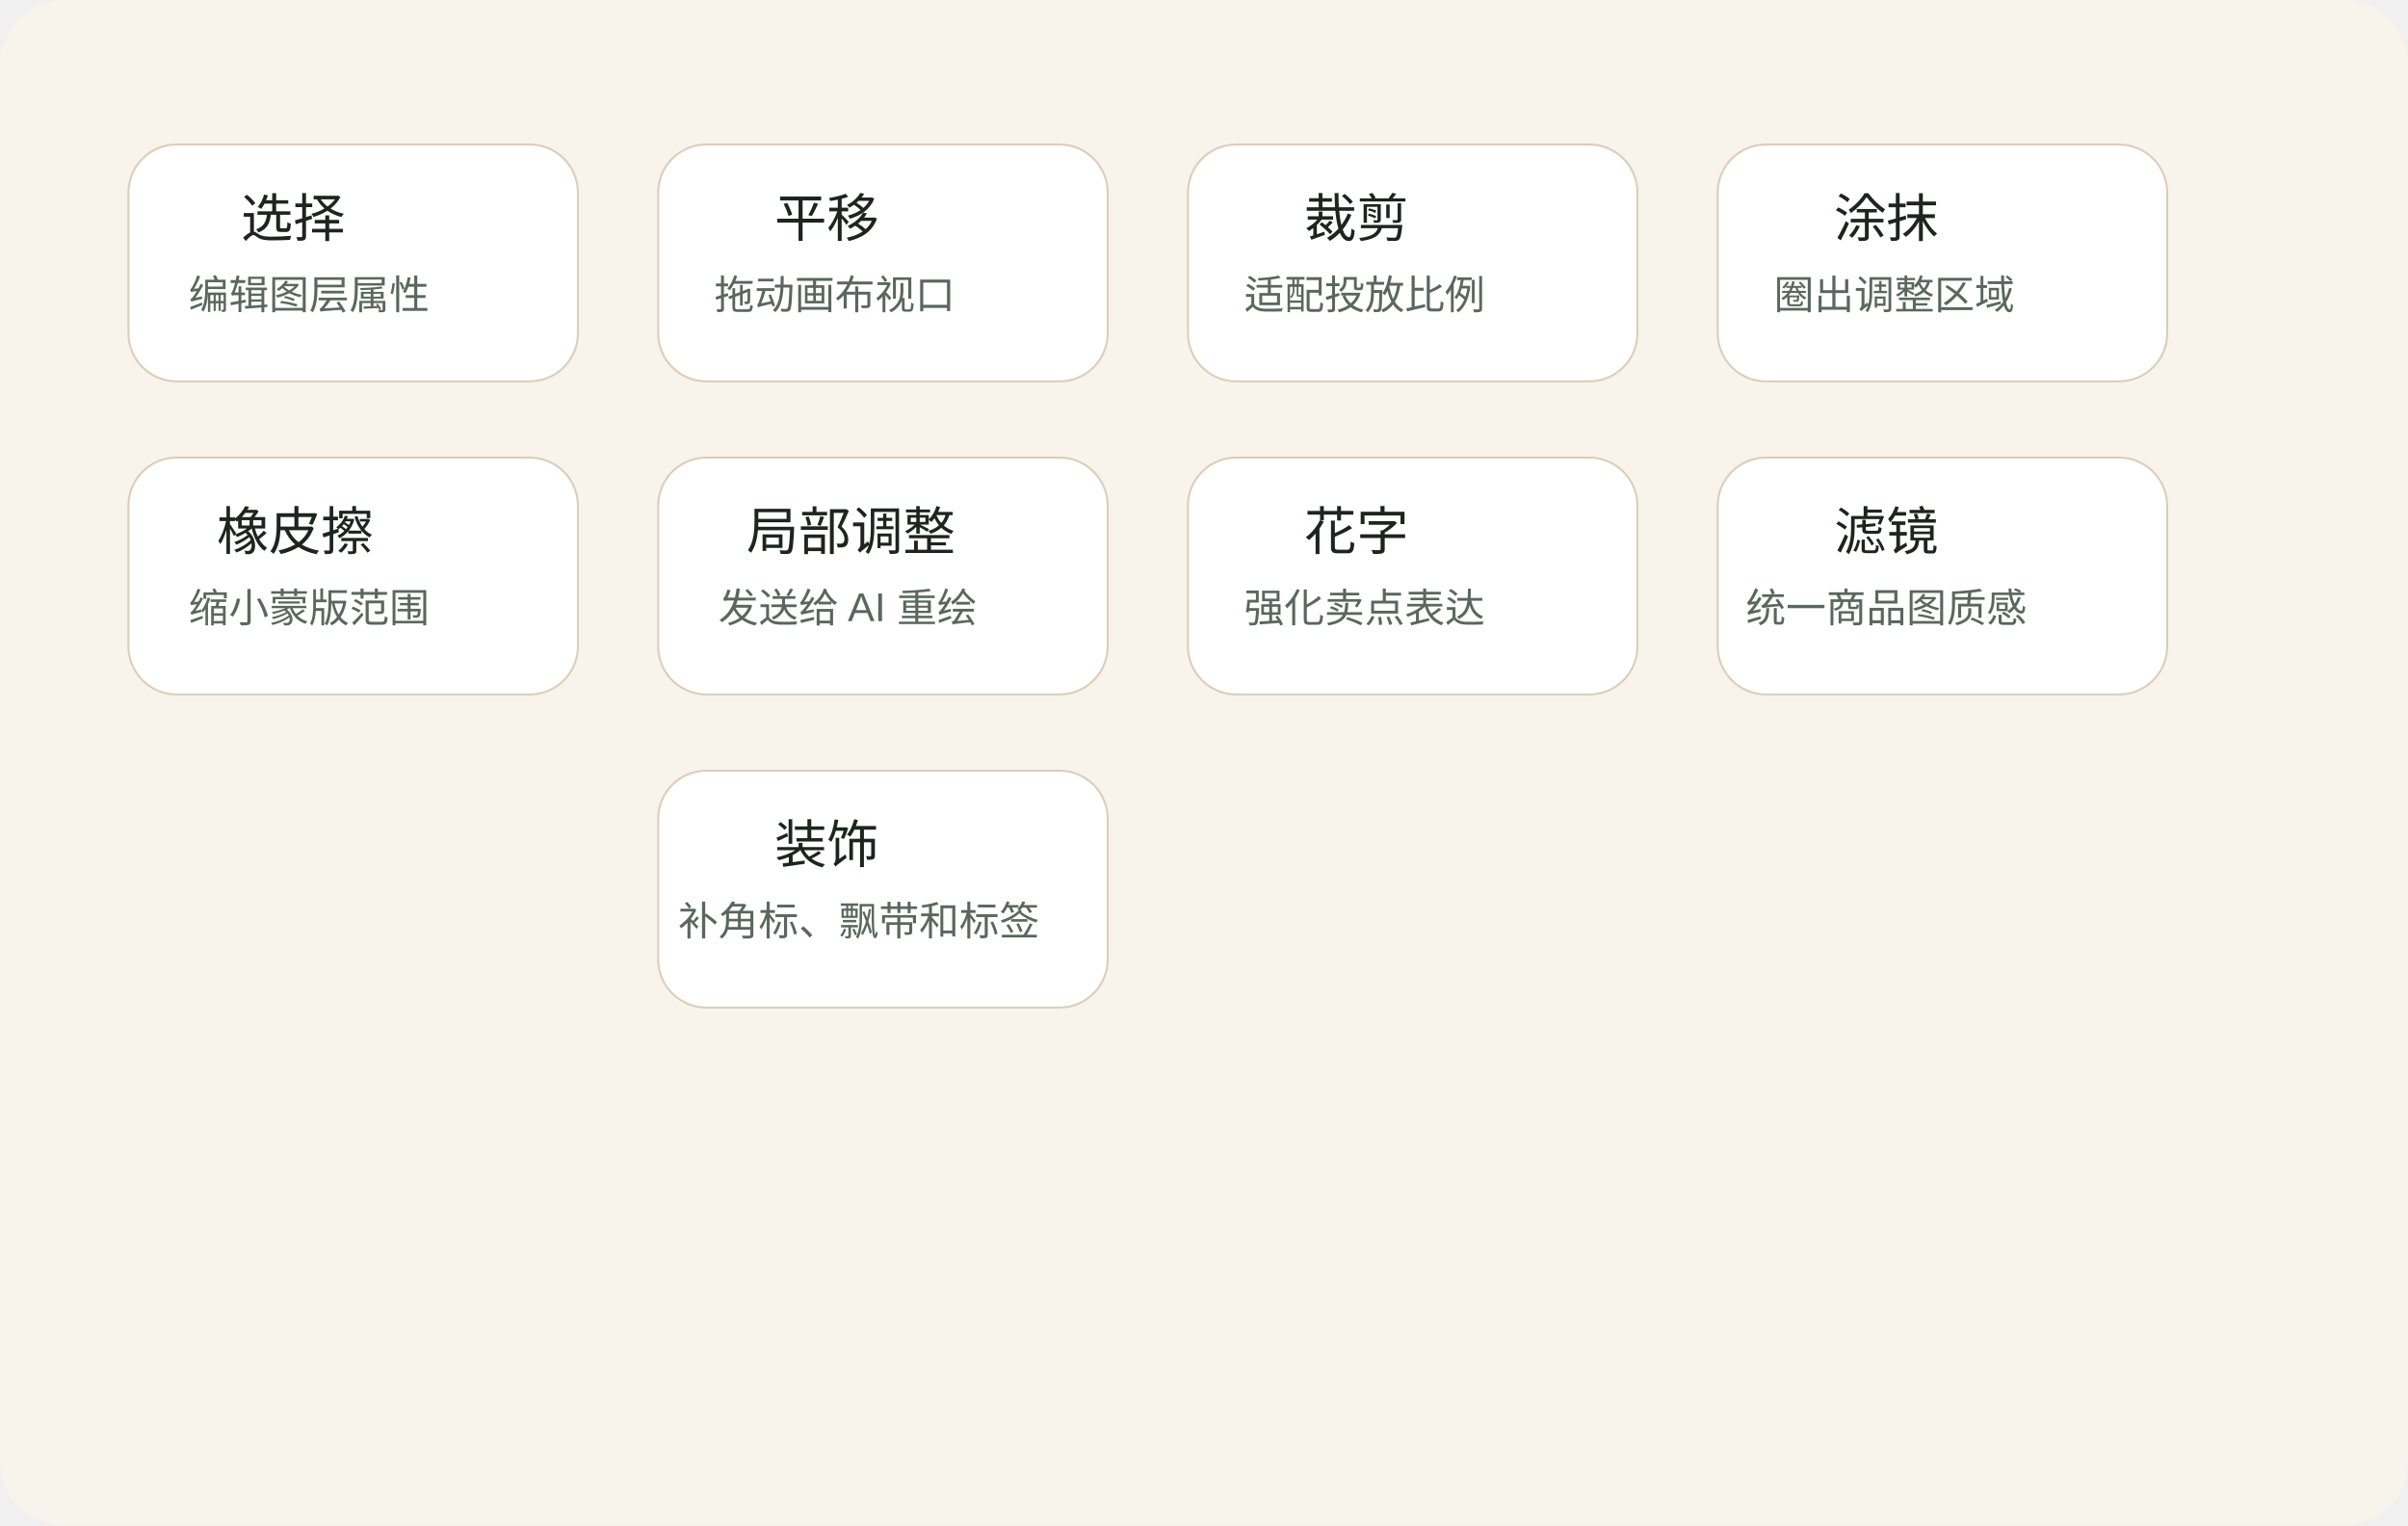
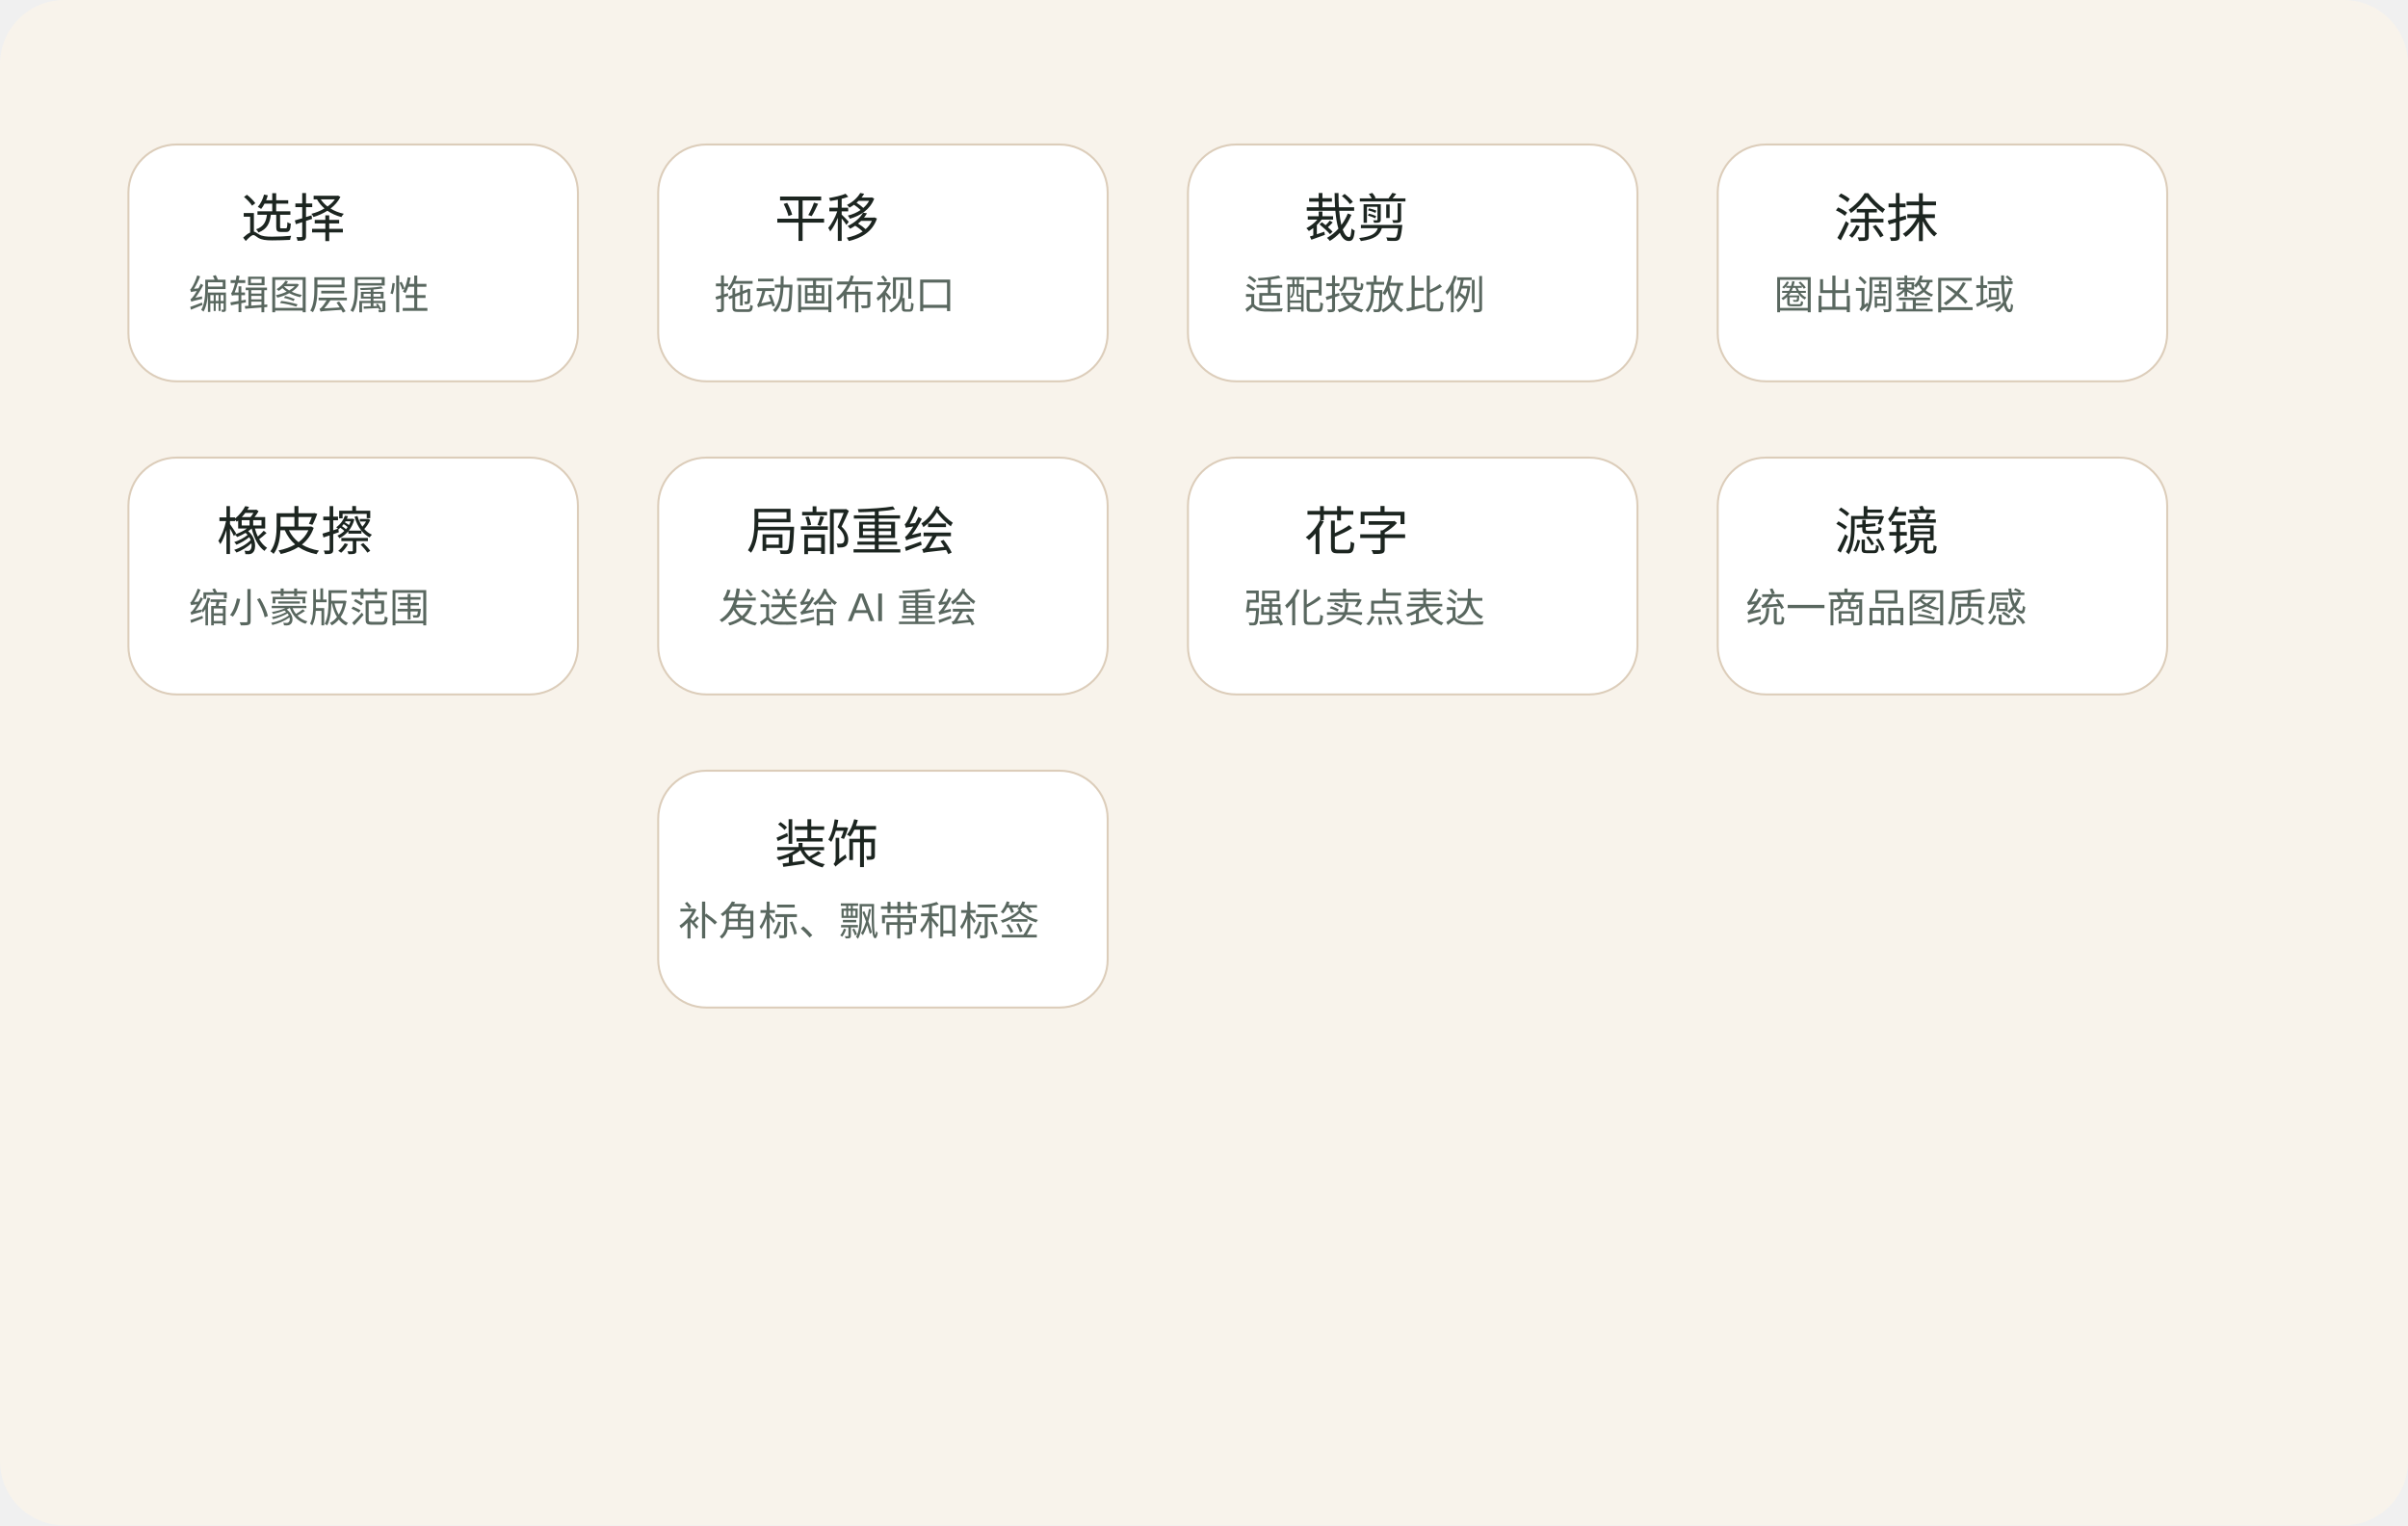
<svg xmlns="http://www.w3.org/2000/svg" width="1200" height="760" viewBox="0 0 1200 760" fill="none">
  <rect width="1200" height="760" rx="32" fill="#F8F3EB" />
  <g fill="#FFFFFF" stroke="#DCCDBA">
    <rect x="64" y="72" width="224" height="118" rx="24" />
    <rect x="328" y="72" width="224" height="118" rx="24" />
    <rect x="592" y="72" width="224" height="118" rx="24" />
    <rect x="856" y="72" width="224" height="118" rx="24" />
    <rect x="64" y="228" width="224" height="118" rx="24" />
    <rect x="328" y="228" width="224" height="118" rx="24" />
    <rect x="592" y="228" width="224" height="118" rx="24" />
    <rect x="856" y="228" width="224" height="118" rx="24" />
    <rect x="328" y="384" width="224" height="118" rx="24" />
  </g>
  <g font-family="Arial, PingFang SC">
    <text x="120" y="118" fill="#1C2520" font-size="26">选择</text>
    <text x="94" y="154" fill="#59675F" font-size="20">编辑图层属性</text>
    <text x="386" y="118" fill="#1C2520" font-size="26">平移</text>
    <text x="356" y="154" fill="#59675F" font-size="20">拖动画布视口</text>
    <text x="650" y="118" fill="#1C2520" font-size="26">裁剪</text>
    <text x="620" y="154" fill="#59675F" font-size="20">适配投放比例</text>
    <text x="914" y="118" fill="#1C2520" font-size="26">涂抹</text>
    <text x="884" y="154" fill="#59675F" font-size="20">圈出调整区域</text>
    <text x="108" y="274" fill="#1C2520" font-size="26">橡皮擦</text>
    <text x="94" y="310" fill="#59675F" font-size="20">缩小蒙版范围</text>
-     <text x="372" y="274" fill="#1C2520" font-size="26">局部调整</text>
+     <text x="372" y="274" fill="#1C2520" font-size="26">局部重绘</text>
    <text x="358" y="310" fill="#59675F" font-size="20">发送给 AI 重绘</text>
    <text x="650" y="274" fill="#1C2520" font-size="26">花字</text>
    <text x="620" y="310" fill="#59675F" font-size="20">强化卖点表达</text>
    <text x="914" y="274" fill="#1C2520" font-size="26">滤镜</text>
    <text x="870" y="310" fill="#59675F" font-size="20">统一商品图质感</text>
    <text x="386" y="430" fill="#1C2520" font-size="26">装饰</text>
    <text x="338" y="466" fill="#59675F" font-size="20">补角标、飘带和标签</text>
  </g>
</svg>
